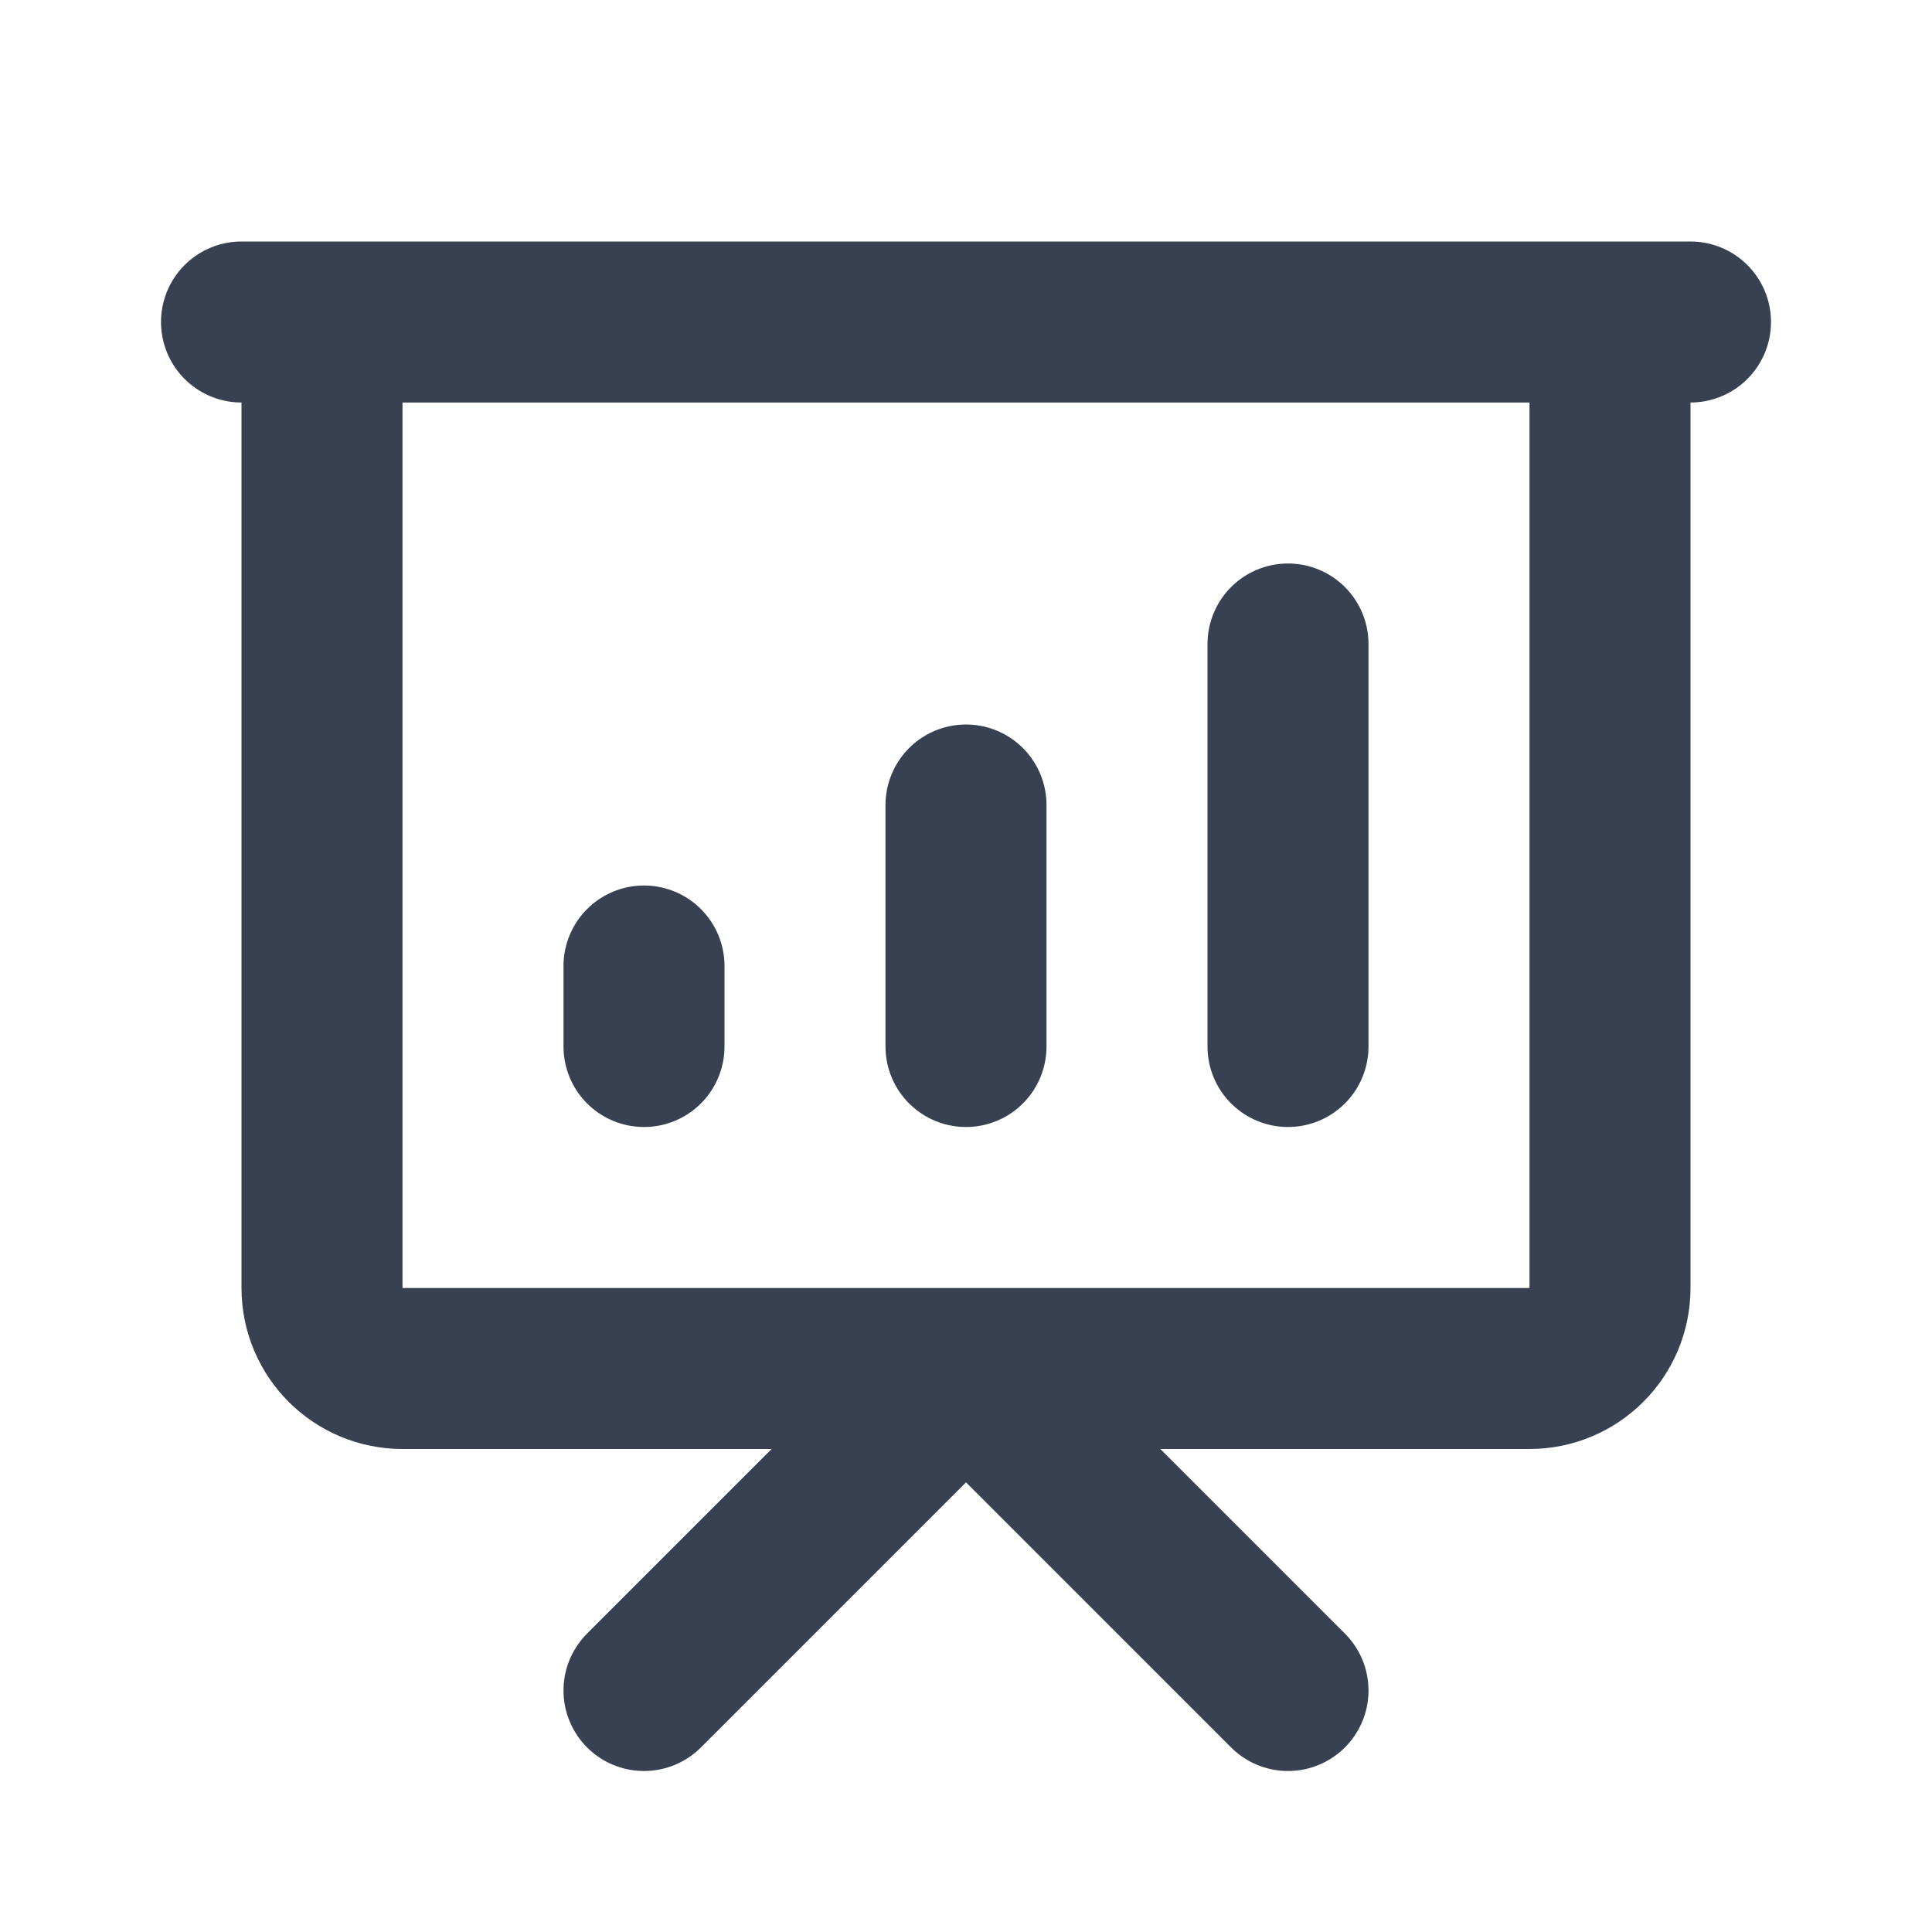
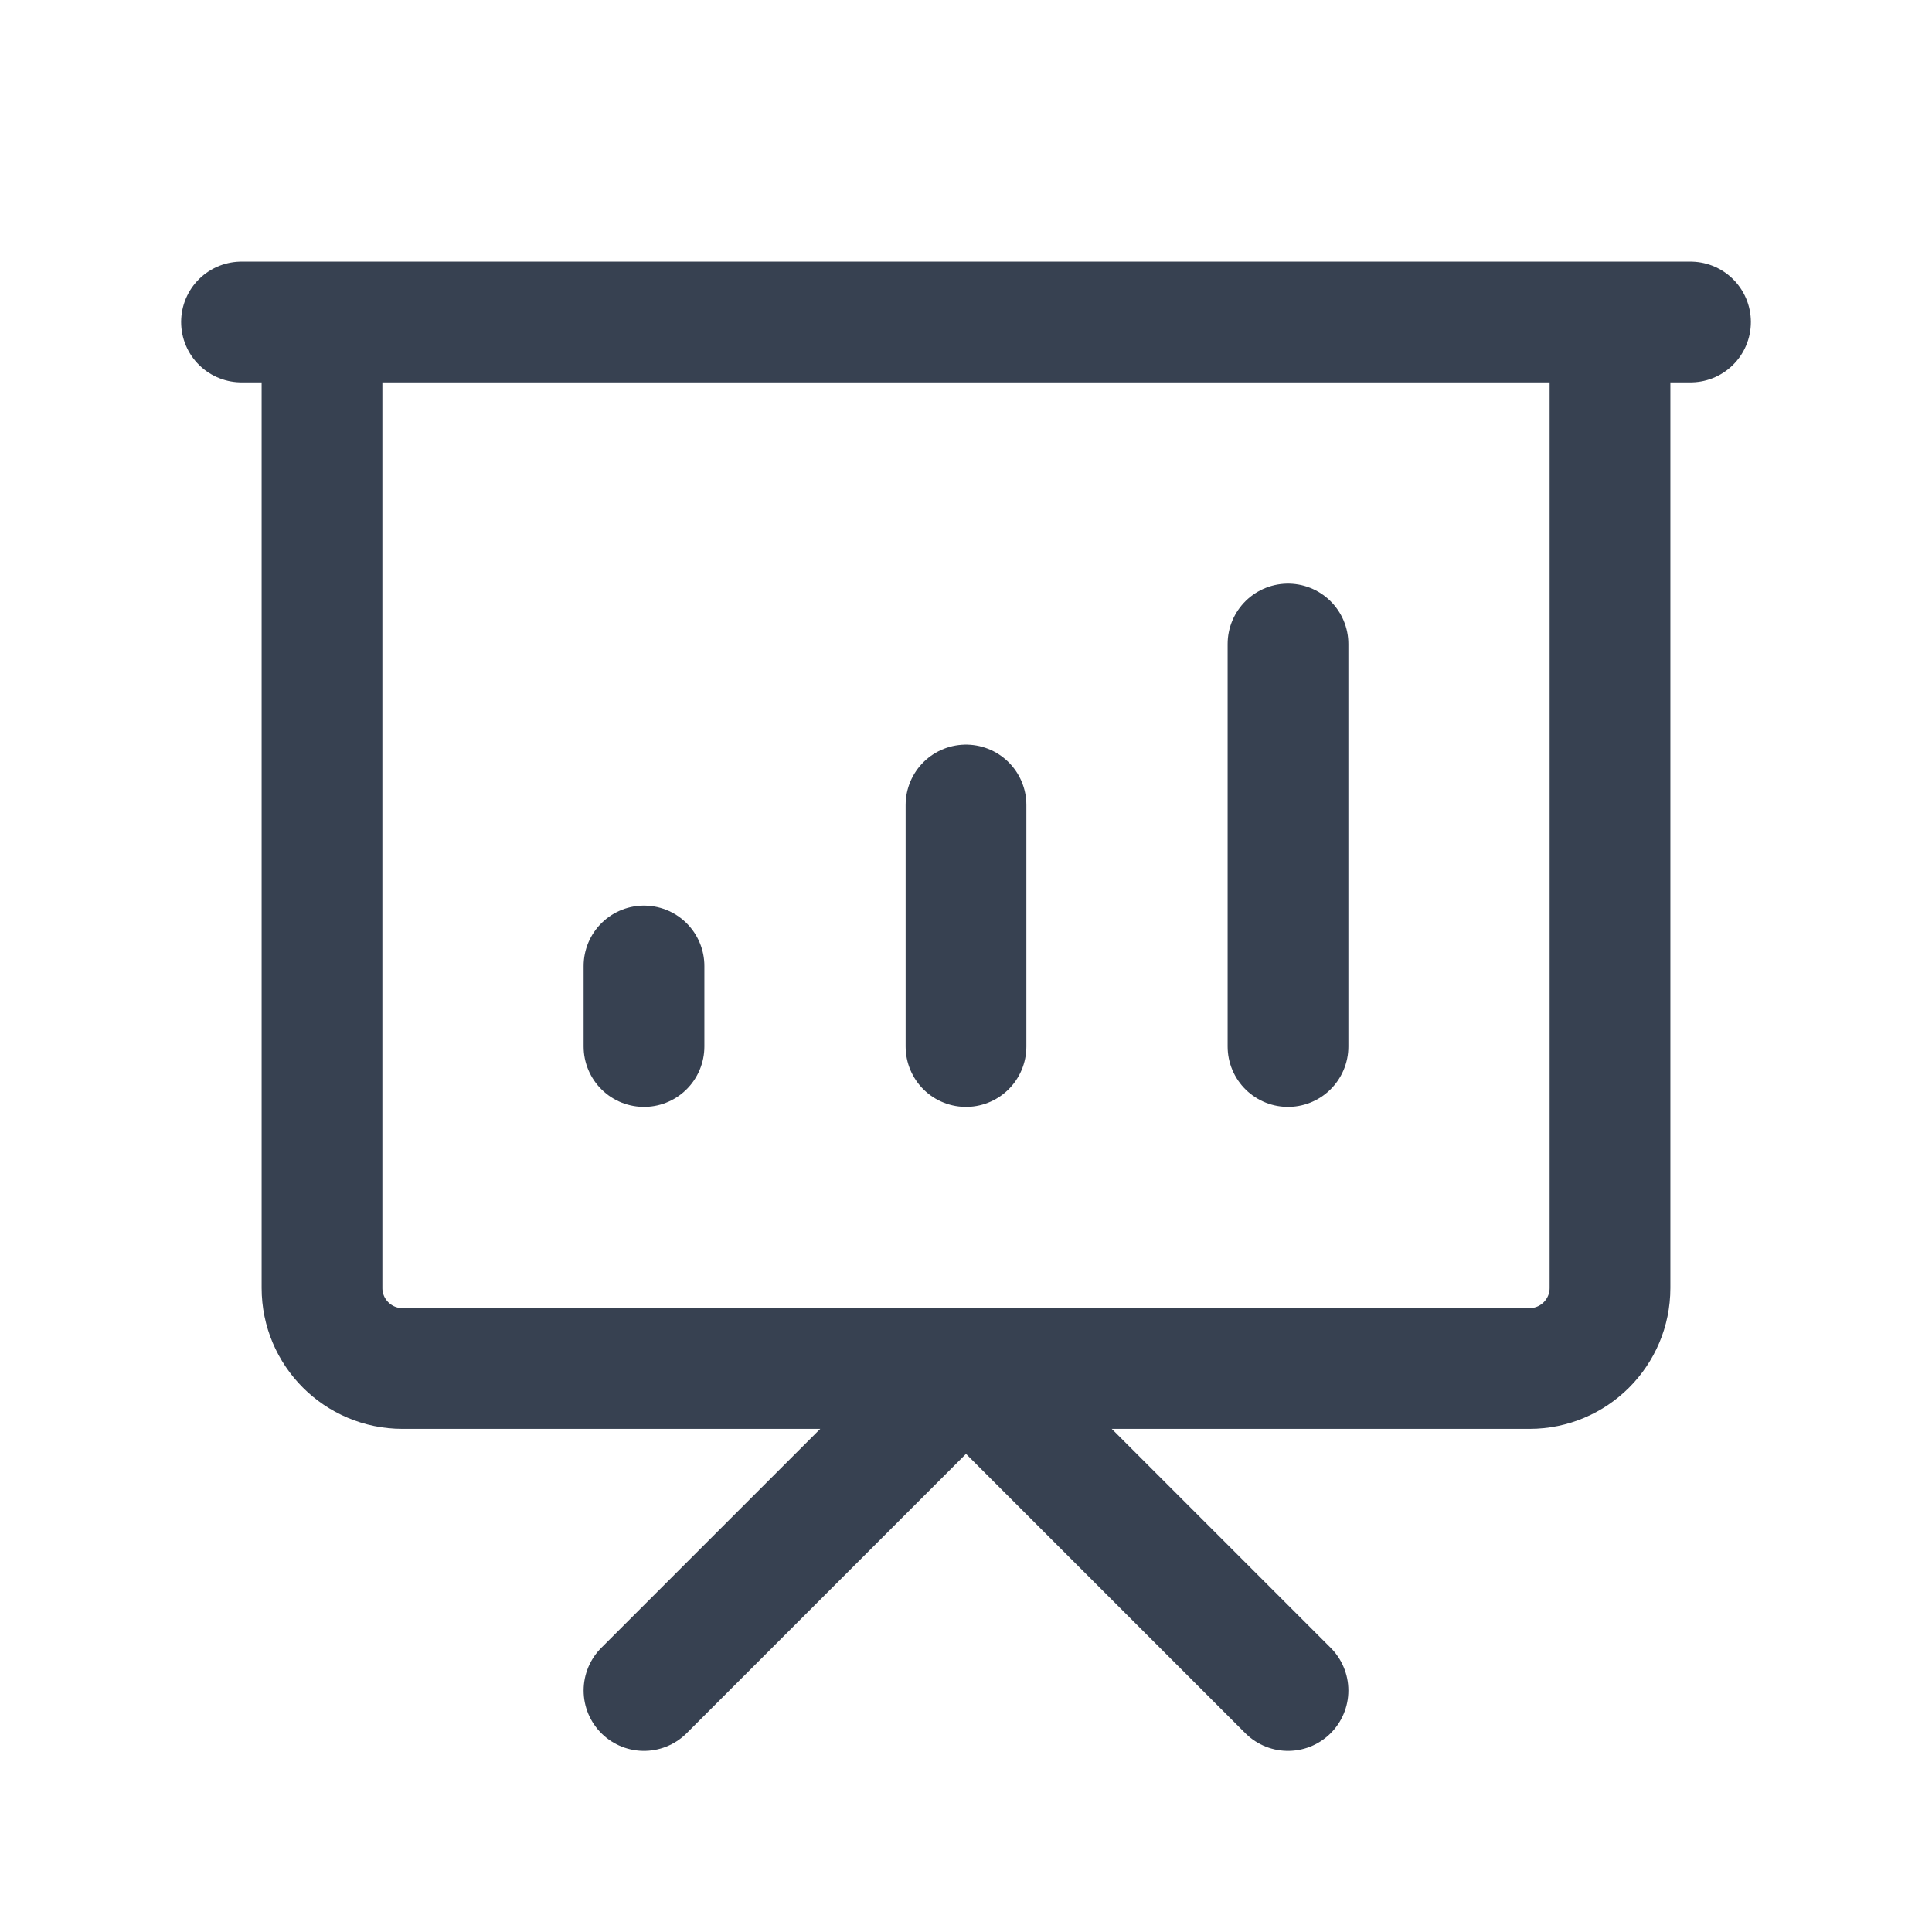
<svg xmlns="http://www.w3.org/2000/svg" width="24" height="24" viewBox="0 0 24 24" fill="none">
-   <path d="M8 13V12M12 13V10M16 13V8M8 21L12 17L16 21M3 4H21M4 4H20V16C20 16.552 19.552 17 19 17H5C4.448 17 4 16.552 4 16V4Z" stroke="#374151" stroke-width="2" stroke-linecap="round" stroke-linejoin="round" />
+   <path d="M8 13V12M12 13V10M16 13V8M8 21L12 17L16 21M3 4H21M4 4H20V16C20 16.552 19.552 17 19 17H5C4.448 17 4 16.552 4 16V4Z" stroke="#374151" stroke-width="1.5" stroke-linecap="round" stroke-linejoin="round" />
</svg>
